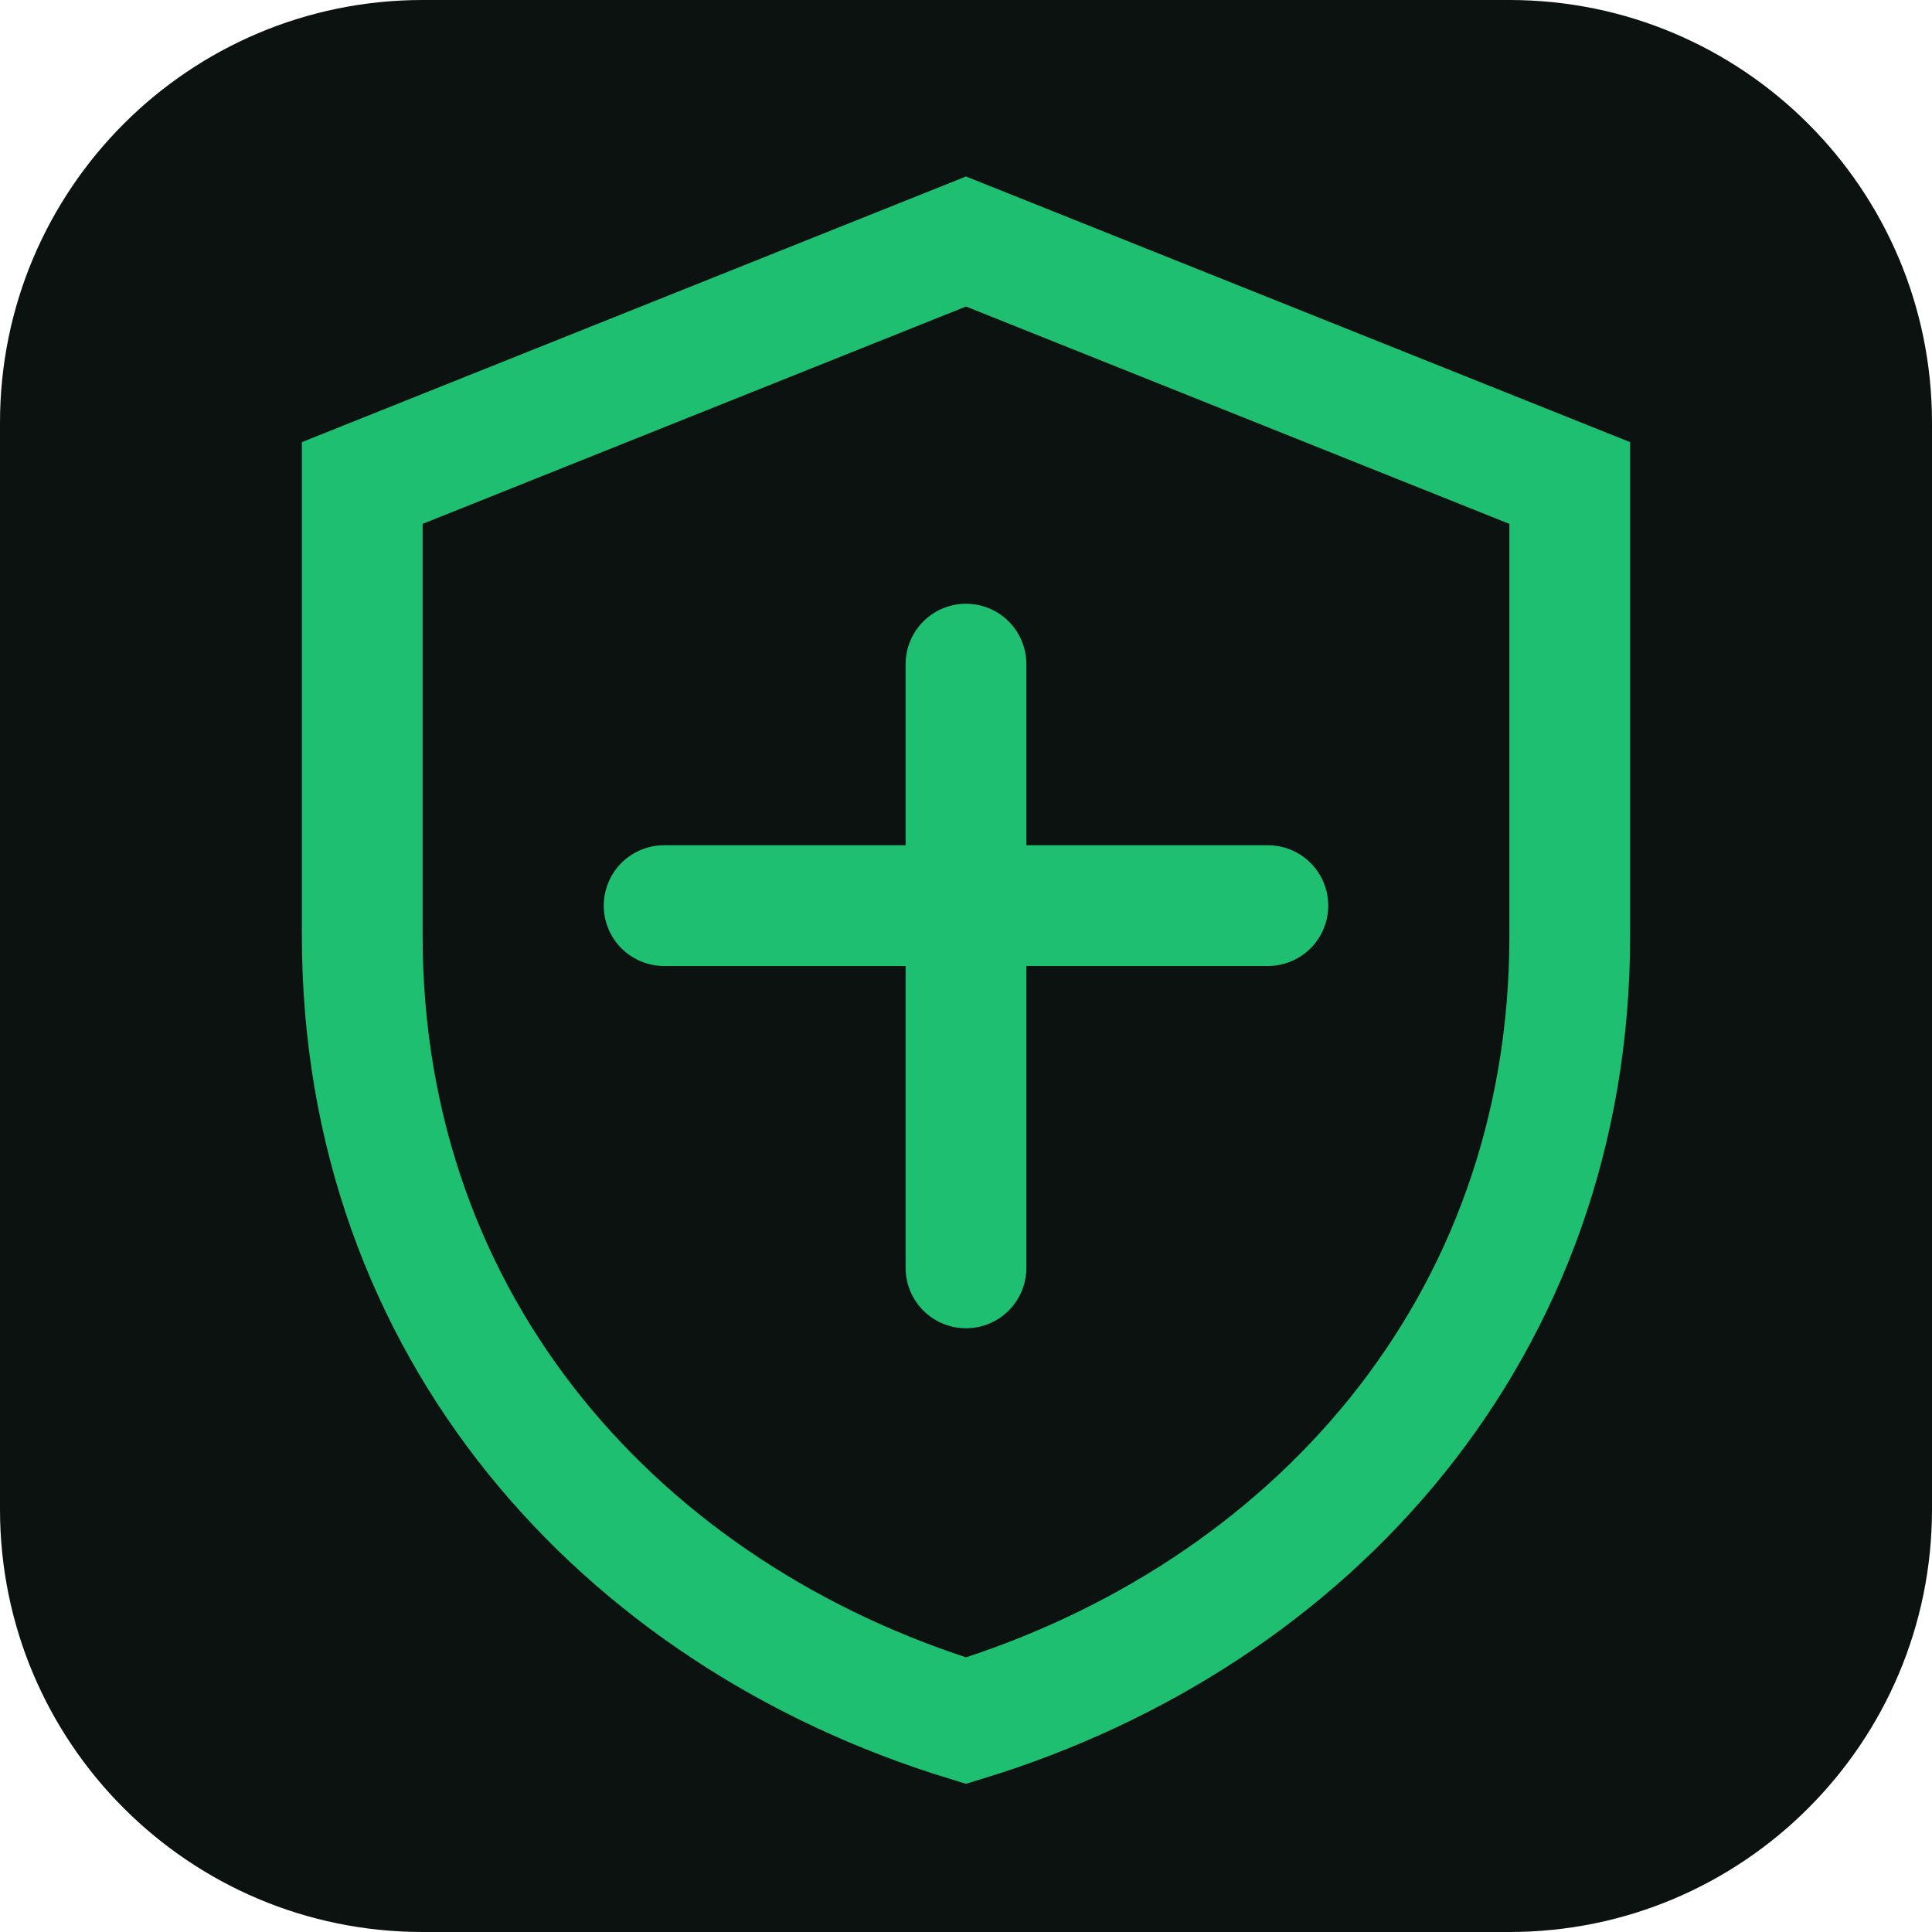
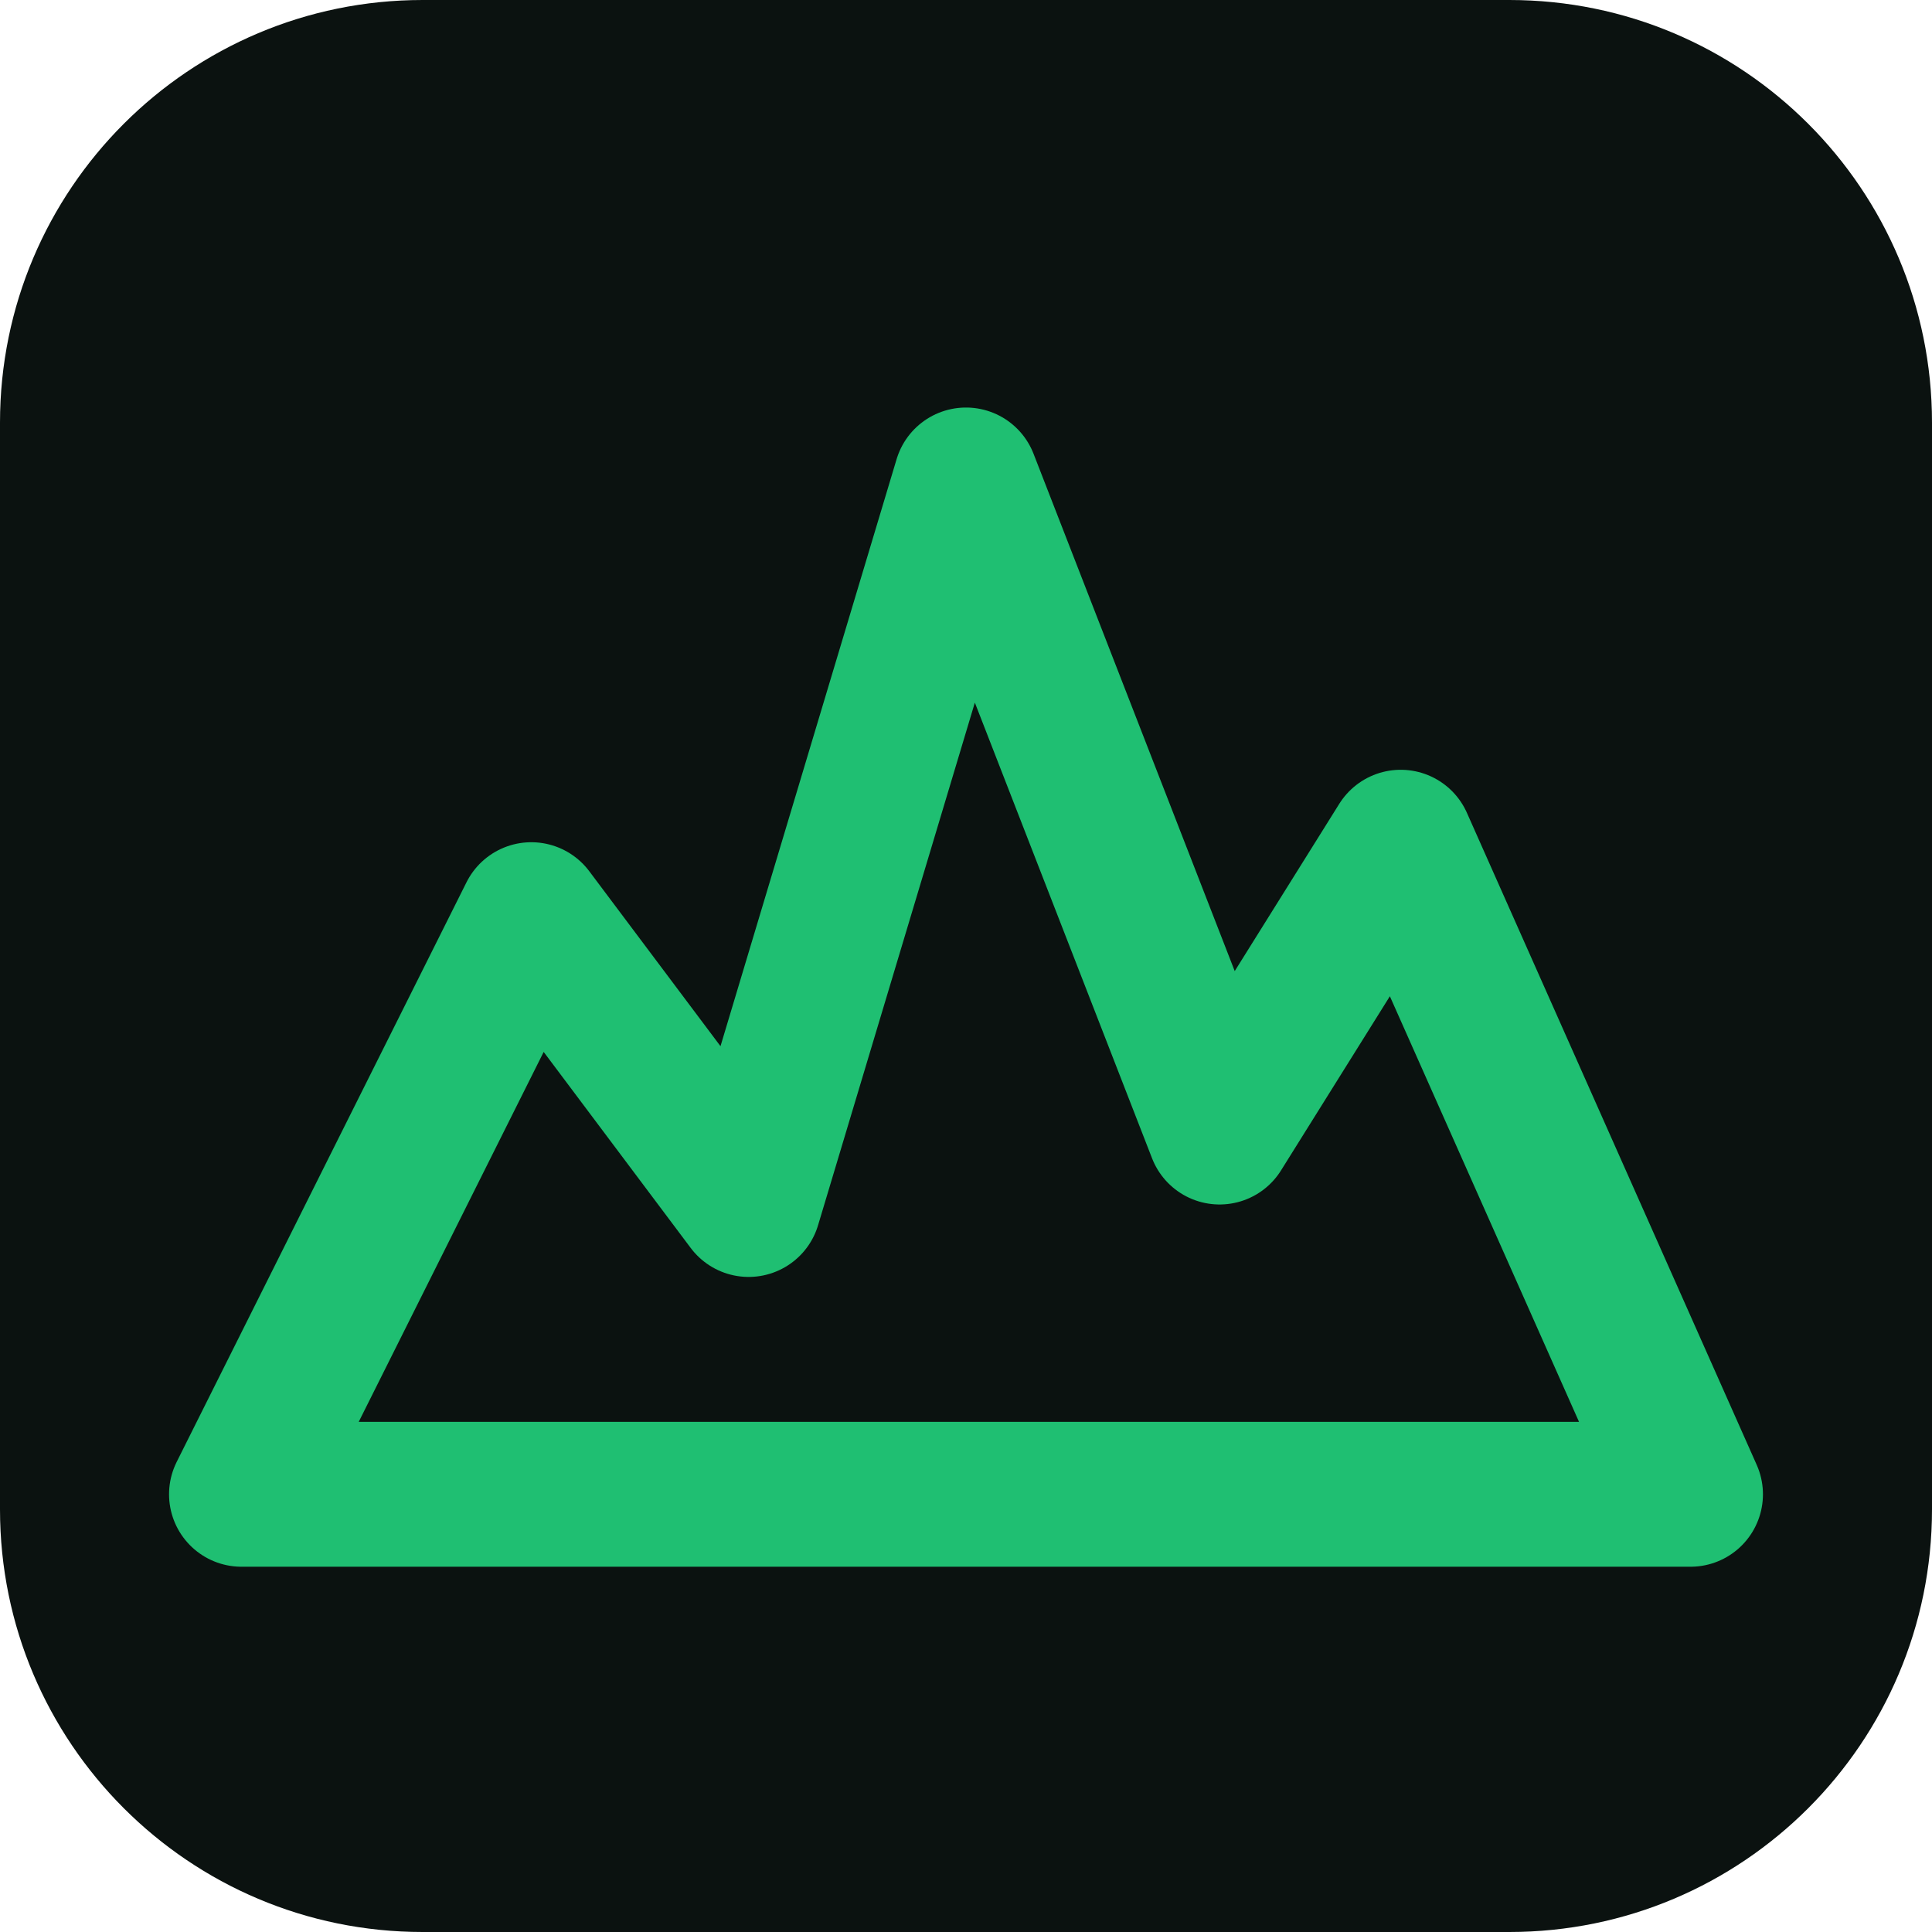
<svg xmlns="http://www.w3.org/2000/svg" viewBox="0 0 64 64">
  <rect width="64" height="64" rx="14" fill="#0b1210" />
-   <path d="M32 8 52 16v15c0 13-8.6 22.5-20 26-11.4-3.5-20-13-20-26V16z" fill="none" stroke="#1fbf72" stroke-width="4" />
-   <path d="M22 30h20M32 22v20" stroke="#1fbf72" stroke-width="4" stroke-linecap="round" />
+   <g transform="translate(3.2 1.5) scale(2.4)" fill="none" stroke="#1fbf72" stroke-width="2" stroke-linecap="round" stroke-linejoin="round">
+     <path d="M2 20 6 12l3 4 3-10 3.5 9 2.5-4 4 9z" />
+   </g>
</svg>
